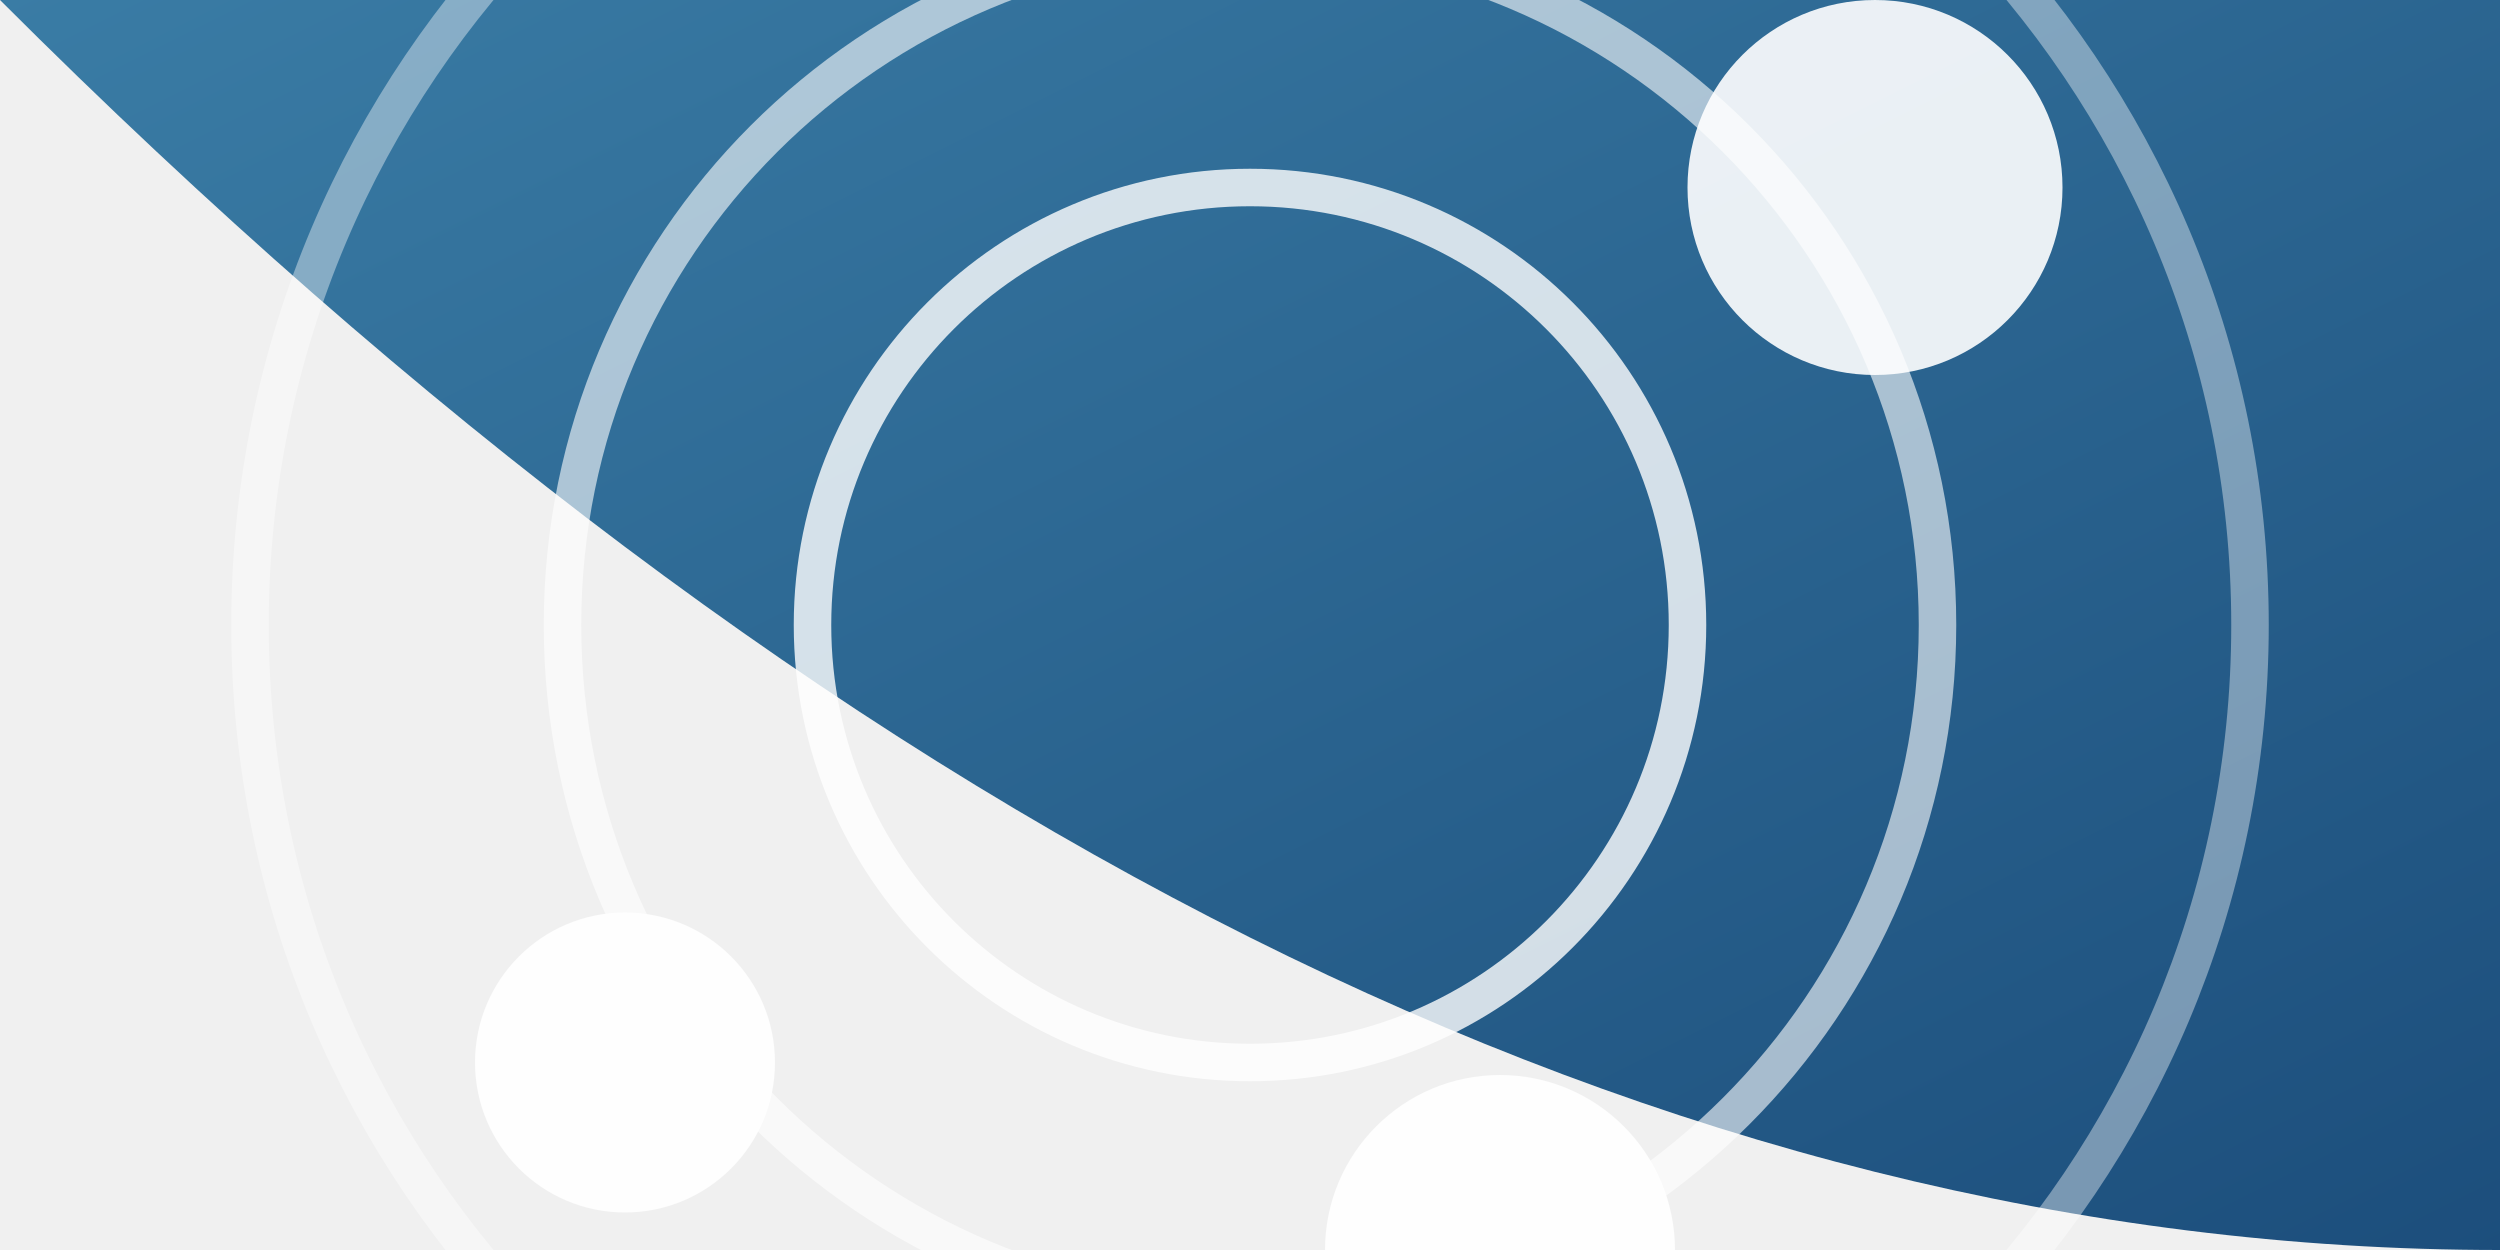
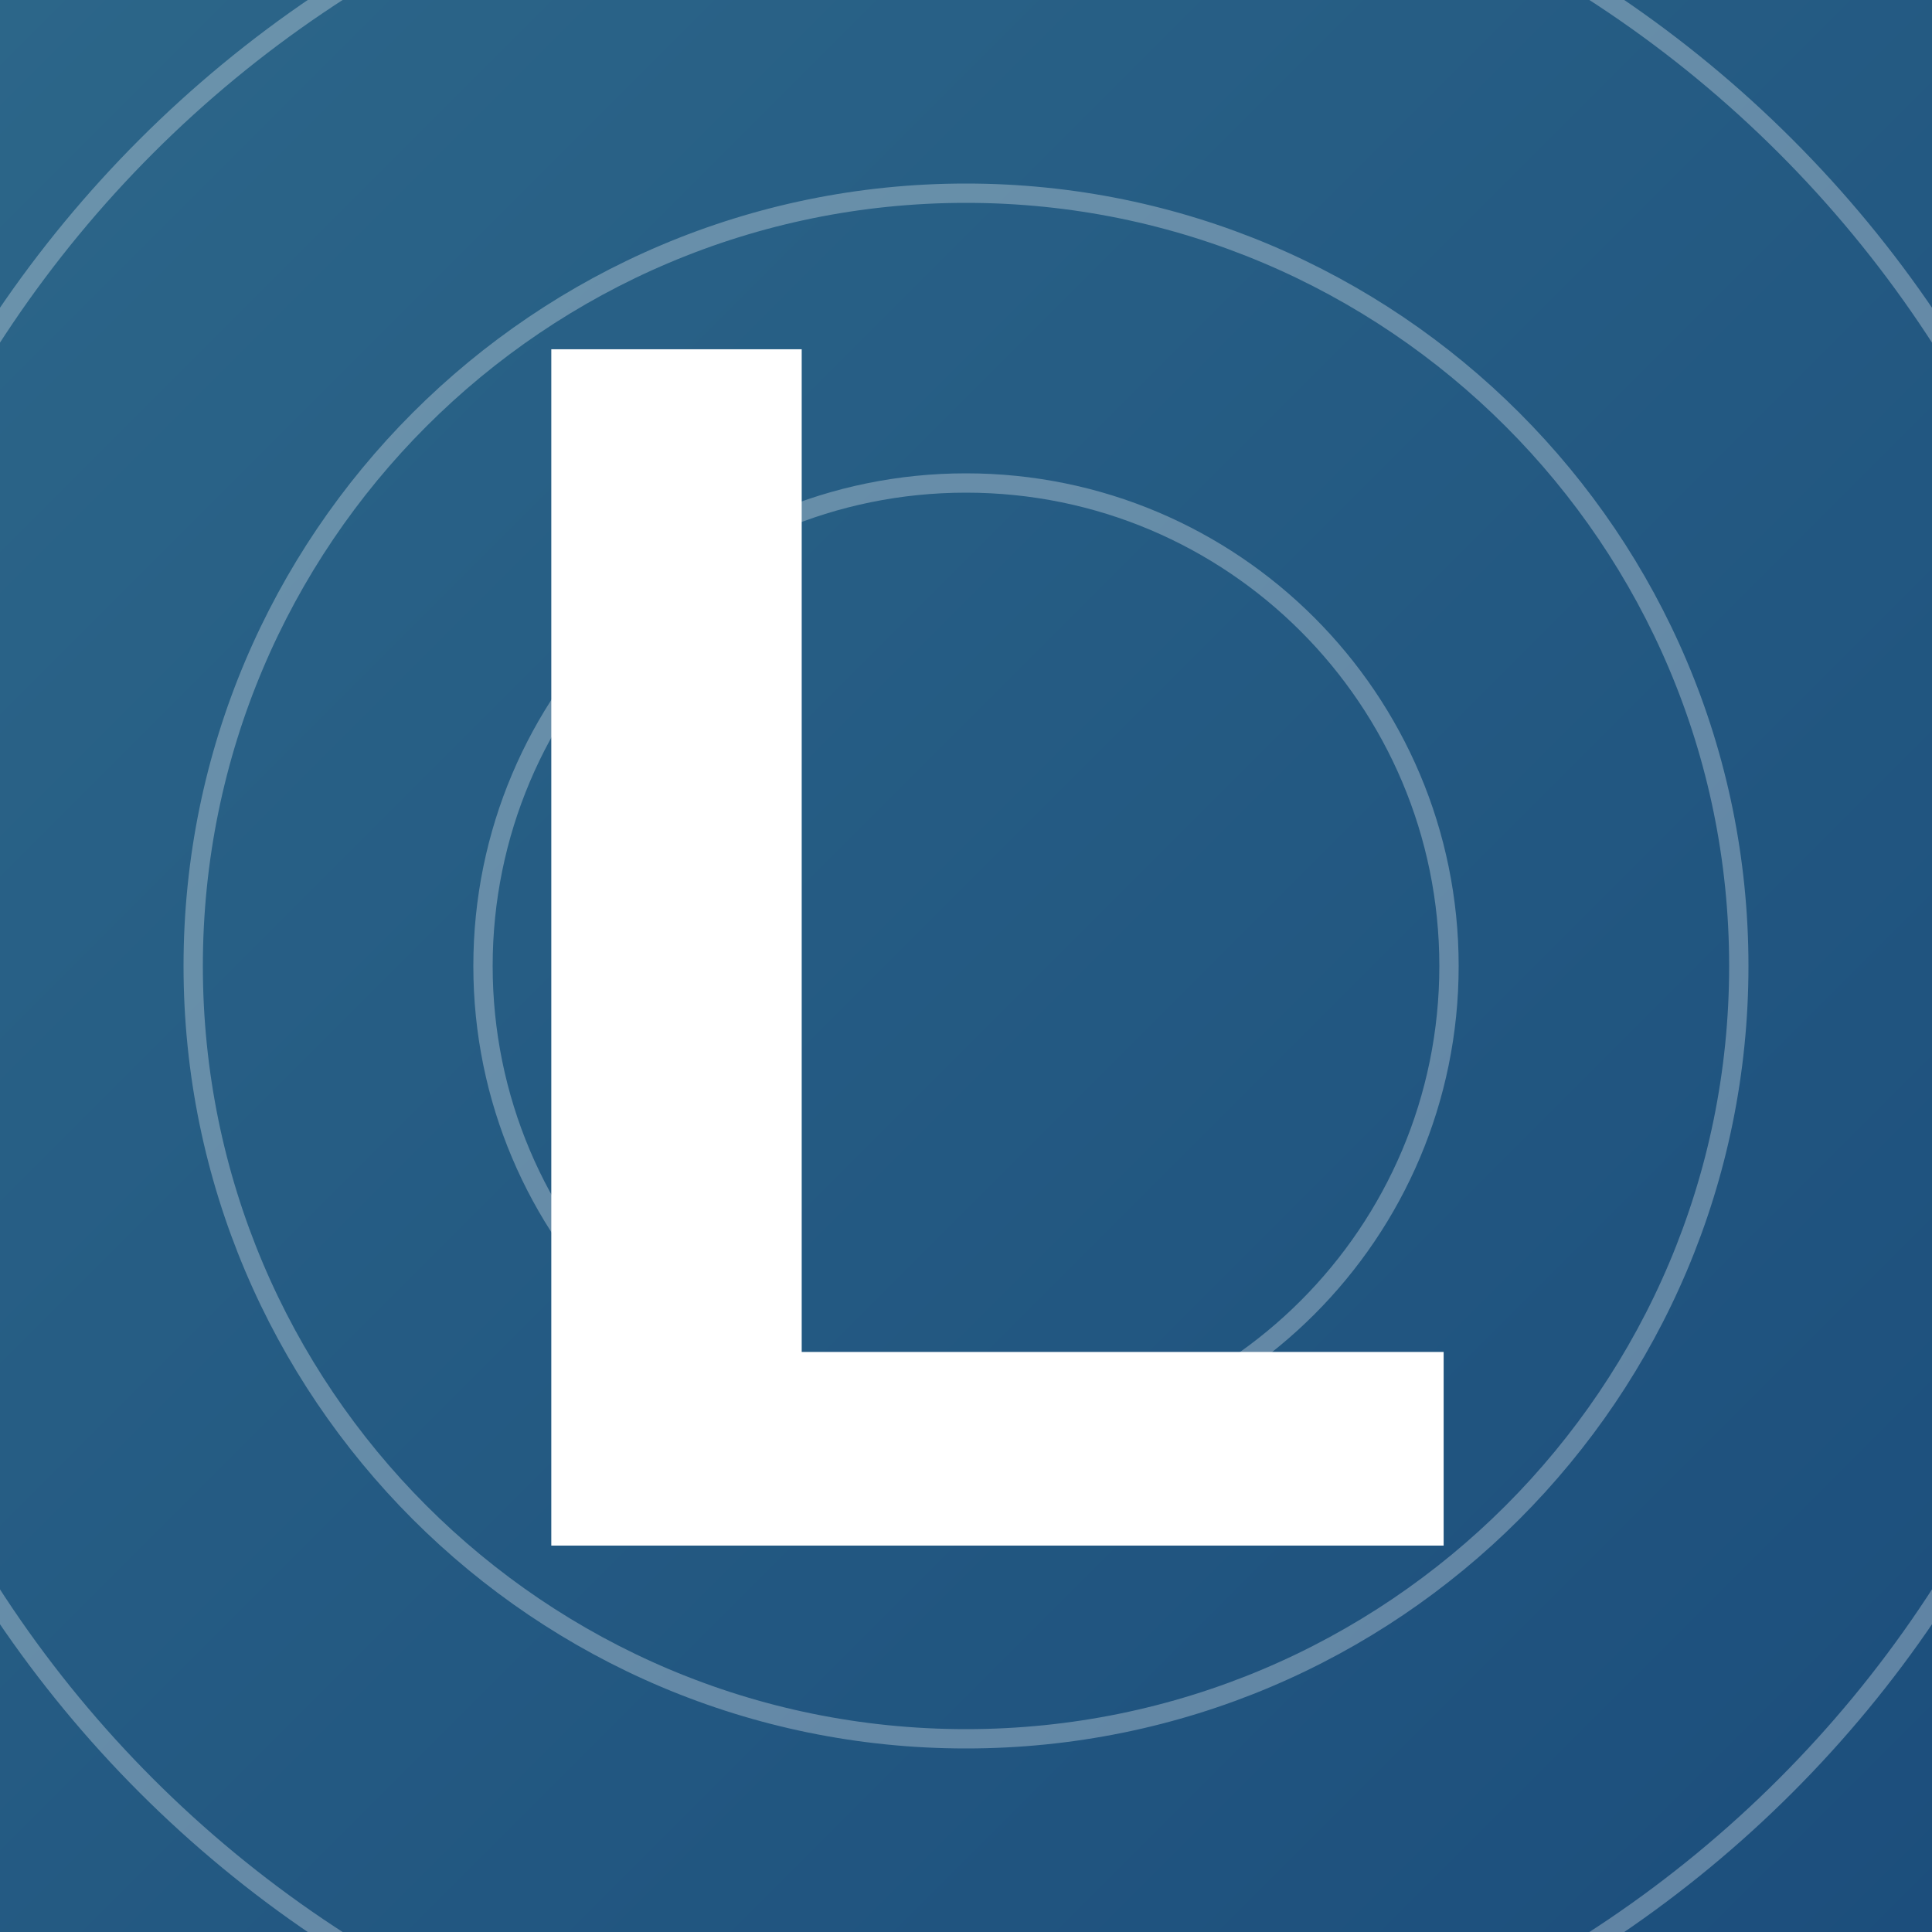
- <svg xmlns="http://www.w3.org/2000/svg" viewBox="0 0 200 100">
+ <svg xmlns="http://www.w3.org/2000/svg" viewBox="0 0 200 200">
  <defs>
-     <linearGradient id="boldGradient" x1="0%" y1="0%" x2="100%" y2="100%">
-       <stop offset="0%" style="stop-color:#3A7CA5;stop-opacity:1" />
+     <linearGradient id="squareGradient" x1="0%" y1="0%" x2="100%" y2="100%">
+       <stop offset="0%" style="stop-color:#2C6689;stop-opacity:1" />
      <stop offset="100%" style="stop-color:#1C4E7C;stop-opacity:1" />
    </linearGradient>
  </defs>
-   <path d="M0 0 H200 V100 Q100 100, 0 0" fill="url(#boldGradient)" />
-   <g transform="translate(100, 50)">
-     <circle cx="0" cy="0" r="80" fill="none" stroke="#FFFFFF" stroke-opacity="0.4" stroke-width="3" />
-     <circle cx="0" cy="0" r="55" fill="none" stroke="#FFFFFF" stroke-opacity="0.6" stroke-width="3" />
-     <circle cx="0" cy="0" r="35" fill="none" stroke="#FFFFFF" stroke-opacity="0.8" stroke-width="3" />
-     <circle cx="50" cy="-35" r="15" fill="#FFFFFF" fill-opacity="0.9" />
-     <circle cx="-50" cy="35" r="12" fill="#FFFFFF" fill-opacity="0.9" />
-     <circle cx="20" cy="50" r="14" fill="#FFFFFF" fill-opacity="0.9" />
+   <rect width="200" height="200" fill="url(#squareGradient)" />
+   <text x="100" y="160" font-family="Arial, sans-serif" font-size="180" font-weight="bold" text-anchor="middle" fill="#FFFFFF">L</text>
+   <g transform="translate(100, 100)" opacity="0.3">
+     <circle cx="0" cy="0" r="120" fill="none" stroke="#FFFFFF" stroke-width="2" />
+     <circle cx="0" cy="0" r="80" fill="none" stroke="#FFFFFF" stroke-width="2" />
+     <circle cx="0" cy="0" r="50" fill="none" stroke="#FFFFFF" stroke-width="2" />
  </g>
</svg>
